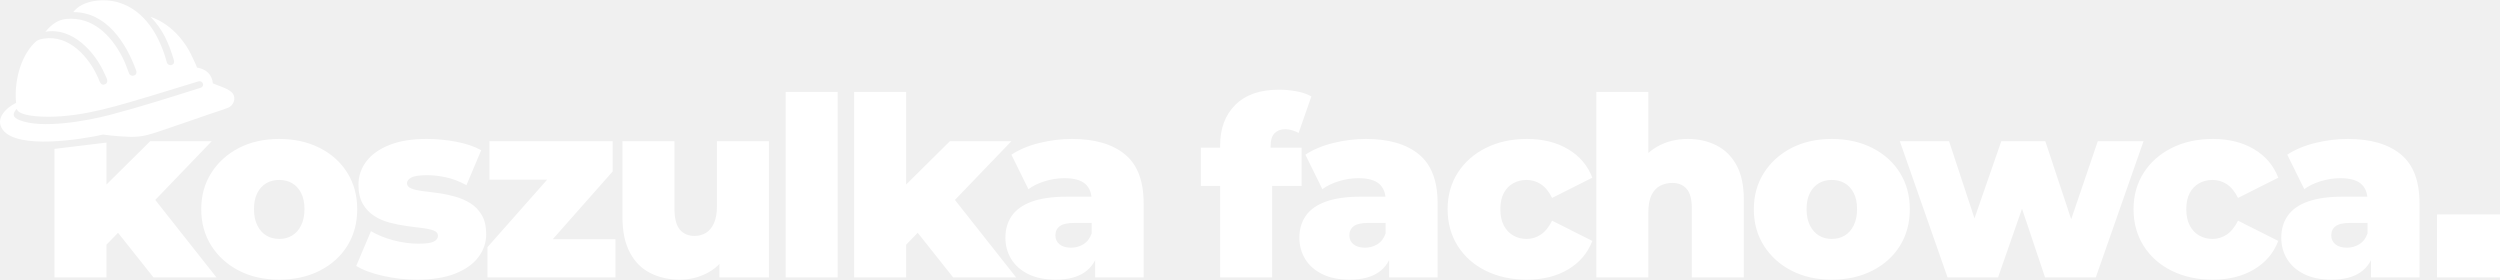
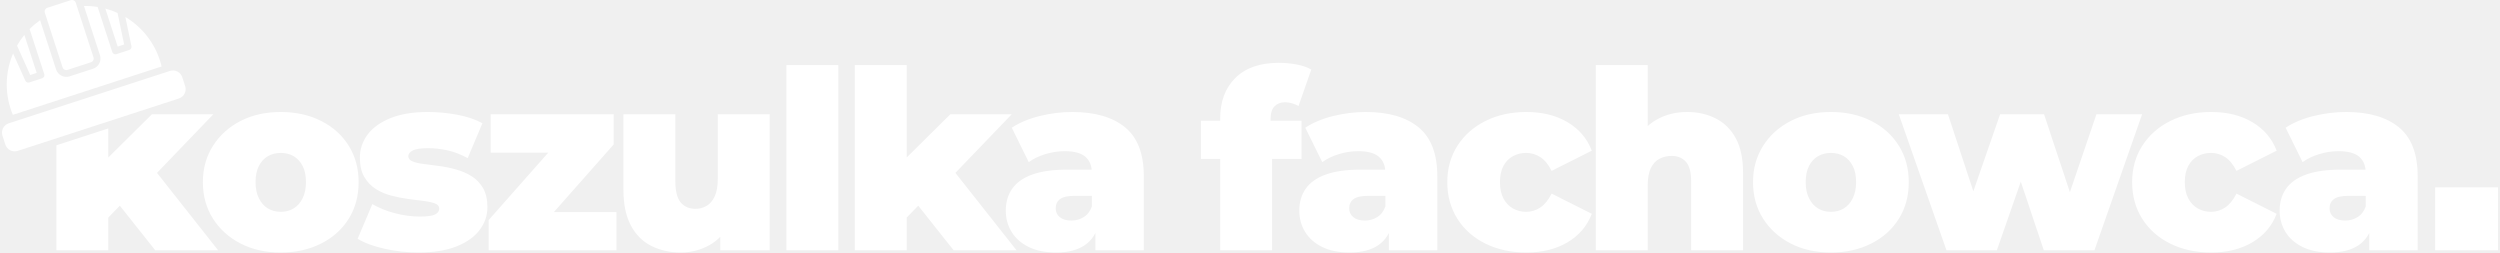
- <svg xmlns="http://www.w3.org/2000/svg" viewBox="-218.0 -1108.5 10001.0 1117.5" width="1000" height="112" role="img" aria-label="Koszulka Fachowca">
+ <svg xmlns="http://www.w3.org/2000/svg" viewBox="-218.0 -1002.7 10001.0 1011.7" width="1000" height="101" role="img" aria-label="Koszulka Fachowca">
  <g fill="#FFFFFF">
-     <path d="M173.0 -95.0 L178.0 -342.0 L383.0 -545.0 L629.0 -545.0 L381.0 -287.0 L277.0 -202.0 Z M0.0 0.0 L0.0 -514.2 L208.0 -539.4 L208.0 0.0 Z M396.0 0.0 L238.0 -199.0 L366.0 -357.0 L648.0 0.0 Z M899.0 9.0Q808.0 9.0 738.0 -27.0Q668.0 -63.0 627.5 -126.5Q587.0 -190.0 587.0 -273.0Q587.0 -355.0 627.5 -418.5Q668.0 -482.0 738.0 -518.0Q808.0 -554.0 899.0 -554.0Q990.0 -554.0 1061.0 -518.0Q1132.0 -482.0 1171.5 -418.5Q1211.0 -355.0 1211.0 -273.0Q1211.0 -190.0 1171.5 -126.5Q1132.0 -63.0 1061.0 -27.0Q990.0 9.0 899.0 9.0ZM899.0 -154.0Q928.0 -154.0 950.5 -167.5Q973.0 -181.0 986.5 -208.0Q1000.0 -235.0 1000.0 -273.0Q1000.0 -312.0 986.5 -338.0Q973.0 -364.0 950.5 -377.0Q928.0 -390.0 899.0 -390.0Q870.0 -390.0 847.5 -377.0Q825.0 -364.0 811.5 -338.0Q798.0 -312.0 798.0 -273.0Q798.0 -235.0 811.5 -208.0Q825.0 -181.0 847.5 -167.5Q870.0 -154.0 899.0 -154.0Z M1451.0 9.0Q1382.0 9.0 1315.0 -6.0Q1248.0 -21.0 1207.0 -46.0L1266.0 -185.0Q1305.0 -162.0 1356.0 -148.5Q1407.0 -135.0 1457.0 -135.0Q1501.0 -135.0 1517.5 -143.5Q1534.0 -152.0 1534.0 -167.0Q1534.0 -181.0 1517.0 -187.5Q1500.0 -194.0 1471.5 -197.5Q1443.0 -201.0 1409.5 -205.5Q1376.0 -210.0 1341.5 -219.0Q1307.0 -228.0 1279.0 -246.0Q1251.0 -264.0 1233.5 -294.0Q1216.0 -324.0 1216.0 -371.0Q1216.0 -422.0 1247.0 -463.5Q1278.0 -505.0 1339.0 -529.5Q1400.0 -554.0 1488.0 -554.0Q1547.0 -554.0 1606.0 -543.0Q1665.0 -532.0 1707.0 -509.0L1648.0 -369.0Q1606.0 -392.0 1566.0 -400.5Q1526.0 -409.0 1491.0 -409.0Q1445.0 -409.0 1427.5 -399.5Q1410.0 -390.0 1410.0 -377.0Q1410.0 -363.0 1427.0 -356.0Q1444.0 -349.0 1472.5 -345.5Q1501.0 -342.0 1534.5 -337.5Q1568.0 -333.0 1602.0 -323.5Q1636.0 -314.0 1664.0 -296.5Q1692.0 -279.0 1709.5 -249.0Q1727.0 -219.0 1727.0 -172.0Q1727.0 -123.0 1696.0 -81.5Q1665.0 -40.0 1603.5 -15.5Q1542.0 9.0 1451.0 9.0Z M1732.0 0.0V-121.0L2030.0 -458.0L2065.0 -391.0H1740.0V-545.0H2233.0V-424.0L1935.0 -87.0L1900.0 -153.0H2244.0V0.0Z M2502.0 9.0Q2437.0 9.0 2384.5 -17.0Q2332.0 -43.0 2302.0 -99.0Q2272.0 -155.0 2272.0 -242.0V-545.0H2480.0V-277.0Q2480.0 -217.0 2501.5 -191.5Q2523.0 -166.0 2561.0 -166.0Q2585.0 -166.0 2605.5 -178.0Q2626.0 -190.0 2638.0 -216.5Q2650.0 -243.0 2650.0 -285.0V-545.0H2858.0V0.0H2660.0V-156.0L2699.0 -112.0Q2671.0 -51.0 2617.5 -21.0Q2564.0 9.0 2502.0 9.0Z M2925.0 0.0V-742.0H3133.0V0.0Z M3372.0 -95.0 3377.0 -342.0 3582.0 -545.0H3828.0L3580.0 -287.0L3476.0 -202.0ZM3199.0 0.0V-742.0H3407.0V0.0ZM3595.0 0.0 3437.0 -199.0 3565.0 -357.0 3847.0 0.0Z M4163.0 0.0V-99.0L4149.0 -124.0V-309.0Q4149.0 -352.0 4123.0 -374.5Q4097.0 -397.0 4040.0 -397.0Q4001.0 -397.0 3962.0 -385.0Q3923.0 -373.0 3896.0 -353.0L3828.0 -491.0Q3875.0 -522.0 3940.5 -538.0Q4006.0 -554.0 4070.0 -554.0Q4207.0 -554.0 4282.0 -492.5Q4357.0 -431.0 4357.0 -297.0V0.0ZM4006.0 9.0Q3940.0 9.0 3895.0 -13.5Q3850.0 -36.0 3827.0 -74.0Q3804.0 -112.0 3804.0 -159.0Q3804.0 -210.0 3830.0 -247.0Q3856.0 -284.0 3910.5 -303.5Q3965.0 -323.0 4049.0 -323.0H4170.0V-218.0H4080.0Q4039.0 -218.0 4021.5 -205.0Q4004.0 -192.0 4004.0 -168.0Q4004.0 -146.0 4020.5 -132.5Q4037.0 -119.0 4067.0 -119.0Q4094.0 -119.0 4116.5 -133.0Q4139.0 -147.0 4149.0 -176.0L4177.0 -108.0Q4163.0 -49.0 4120.0 -20.0Q4077.0 9.0 4006.0 9.0Z" />
+     <path d="M173.0 -95.0 L178.0 -342.0 L383.0 -545.0 L629.0 -545.0 L381.0 -287.0 L277.0 -202.0 Z M0.0 0.0 L0.0 -420.5 L208.0 -488.1 L208.0 0.0 Z M396.0 0.0 L238.0 -199.0 L366.0 -357.0 L648.0 0.0 Z M899.0 9.0Q808.0 9.0 738.0 -27.0Q668.0 -63.0 627.5 -126.5Q587.0 -190.0 587.0 -273.0Q587.0 -355.0 627.5 -418.5Q668.0 -482.0 738.0 -518.0Q808.0 -554.0 899.0 -554.0Q990.0 -554.0 1061.0 -518.0Q1132.0 -482.0 1171.5 -418.5Q1211.0 -355.0 1211.0 -273.0Q1211.0 -190.0 1171.5 -126.5Q1132.0 -63.0 1061.0 -27.0Q990.0 9.0 899.0 9.0ZM899.0 -154.0Q928.0 -154.0 950.5 -167.5Q973.0 -181.0 986.5 -208.0Q1000.0 -235.0 1000.0 -273.0Q1000.0 -312.0 986.5 -338.0Q973.0 -364.0 950.5 -377.0Q928.0 -390.0 899.0 -390.0Q870.0 -390.0 847.5 -377.0Q825.0 -364.0 811.5 -338.0Q798.0 -312.0 798.0 -273.0Q798.0 -235.0 811.5 -208.0Q825.0 -181.0 847.5 -167.5Q870.0 -154.0 899.0 -154.0Z M1451.0 9.0Q1382.0 9.0 1315.0 -6.0Q1248.0 -21.0 1207.0 -46.0L1266.0 -185.0Q1305.0 -162.0 1356.0 -148.5Q1407.0 -135.0 1457.0 -135.0Q1501.0 -135.0 1517.5 -143.5Q1534.0 -152.0 1534.0 -167.0Q1534.0 -181.0 1517.0 -187.5Q1500.0 -194.0 1471.5 -197.5Q1443.0 -201.0 1409.5 -205.5Q1376.0 -210.0 1341.5 -219.0Q1307.0 -228.0 1279.0 -246.0Q1251.0 -264.0 1233.5 -294.0Q1216.0 -324.0 1216.0 -371.0Q1216.0 -422.0 1247.0 -463.5Q1278.0 -505.0 1339.0 -529.5Q1400.0 -554.0 1488.0 -554.0Q1547.0 -554.0 1606.0 -543.0Q1665.0 -532.0 1707.0 -509.0L1648.0 -369.0Q1606.0 -392.0 1566.0 -400.5Q1526.0 -409.0 1491.0 -409.0Q1445.0 -409.0 1427.5 -399.5Q1410.0 -390.0 1410.0 -377.0Q1410.0 -363.0 1427.0 -356.0Q1444.0 -349.0 1472.5 -345.5Q1501.0 -342.0 1534.5 -337.5Q1568.0 -333.0 1602.0 -323.5Q1636.0 -314.0 1664.0 -296.5Q1692.0 -279.0 1709.5 -249.0Q1727.0 -219.0 1727.0 -172.0Q1727.0 -123.0 1696.0 -81.5Q1665.0 -40.0 1603.5 -15.5Q1542.0 9.0 1451.0 9.0Z M1732.0 0.0V-121.0L2030.0 -458.0L2065.0 -391.0H1740.0V-545.0H2233.0V-424.0L1935.0 -87.0L1900.0 -153.0H2244.0V0.0Z M2502.0 9.0Q2437.0 9.0 2384.5 -17.0Q2332.0 -43.0 2302.0 -99.0Q2272.0 -155.0 2272.0 -242.0V-545.0H2480.0V-277.0Q2480.0 -217.0 2501.5 -191.5Q2523.0 -166.0 2561.0 -166.0Q2585.0 -166.0 2605.5 -178.0Q2626.0 -190.0 2638.0 -216.5Q2650.0 -243.0 2650.0 -285.0V-545.0H2858.0V0.0H2660.0V-156.0L2699.0 -112.0Q2671.0 -51.0 2617.5 -21.0Q2564.0 9.0 2502.0 9.0Z M2925.0 0.0V-742.0H3133.0V0.0Z M3372.0 -95.0 3377.0 -342.0 3582.0 -545.0H3828.0L3580.0 -287.0L3476.0 -202.0ZM3199.0 0.0V-742.0H3407.0V0.0ZM3595.0 0.0 3437.0 -199.0 3565.0 -357.0 3847.0 0.0Z M4163.0 0.0V-99.0L4149.0 -124.0V-309.0Q4149.0 -352.0 4123.0 -374.5Q4097.0 -397.0 4040.0 -397.0Q4001.0 -397.0 3962.0 -385.0Q3923.0 -373.0 3896.0 -353.0L3828.0 -491.0Q3875.0 -522.0 3940.5 -538.0Q4006.0 -554.0 4070.0 -554.0Q4207.0 -554.0 4282.0 -492.5Q4357.0 -431.0 4357.0 -297.0V0.0ZM4006.0 9.0Q3940.0 9.0 3895.0 -13.5Q3850.0 -36.0 3827.0 -74.0Q3804.0 -112.0 3804.0 -159.0Q3804.0 -210.0 3830.0 -247.0Q3856.0 -284.0 3910.5 -303.5Q3965.0 -323.0 4049.0 -323.0H4170.0V-218.0H4080.0Q4039.0 -218.0 4021.5 -205.0Q4004.0 -192.0 4004.0 -168.0Q4004.0 -146.0 4020.5 -132.5Q4037.0 -119.0 4067.0 -119.0Q4094.0 -119.0 4116.5 -133.0Q4139.0 -147.0 4149.0 -176.0L4177.0 -108.0Q4163.0 -49.0 4120.0 -20.0Q4077.0 9.0 4006.0 9.0Z" />
    <path d="M4663.0 0.0V-528.0Q4663.0 -630.0 4724.0 -690.5Q4785.0 -751.0 4898.0 -751.0Q4933.0 -751.0 4968.5 -744.5Q5004.0 -738.0 5028.0 -724.0L4977.0 -578.0Q4966.0 -584.0 4952.0 -588.5Q4938.0 -593.0 4923.0 -593.0Q4897.0 -593.0 4881.0 -577.0Q4865.0 -561.0 4865.0 -526.0V-494.0L4871.0 -407.0V0.0ZM4586.0 -366.0V-519.0H4989.0V-366.0Z M5339.0 0.0V-99.0L5325.0 -124.0V-309.0Q5325.0 -352.0 5299.0 -374.5Q5273.0 -397.0 5216.0 -397.0Q5177.0 -397.0 5138.0 -385.0Q5099.0 -373.0 5072.0 -353.0L5004.0 -491.0Q5051.0 -522.0 5116.5 -538.0Q5182.0 -554.0 5246.0 -554.0Q5383.0 -554.0 5458.0 -492.5Q5533.0 -431.0 5533.0 -297.0V0.0ZM5182.0 9.0Q5116.0 9.0 5071.0 -13.5Q5026.0 -36.0 5003.0 -74.0Q4980.0 -112.0 4980.0 -159.0Q4980.0 -210.0 5006.0 -247.0Q5032.0 -284.0 5086.5 -303.5Q5141.0 -323.0 5225.0 -323.0H5346.0V-218.0H5256.0Q5215.0 -218.0 5197.5 -205.0Q5180.0 -192.0 5180.0 -168.0Q5180.0 -146.0 5196.5 -132.5Q5213.0 -119.0 5243.0 -119.0Q5270.0 -119.0 5292.5 -133.0Q5315.0 -147.0 5325.0 -176.0L5353.0 -108.0Q5339.0 -49.0 5296.0 -20.0Q5253.0 9.0 5182.0 9.0Z M5890.0 9.0Q5798.0 9.0 5726.0 -26.5Q5654.0 -62.0 5613.5 -126.0Q5573.0 -190.0 5573.0 -273.0Q5573.0 -355.0 5613.5 -418.5Q5654.0 -482.0 5726.0 -518.0Q5798.0 -554.0 5890.0 -554.0Q5986.0 -554.0 6055.0 -513.0Q6124.0 -472.0 6152.0 -399.0L5991.0 -318.0Q5972.0 -356.0 5946.0 -373.0Q5920.0 -390.0 5889.0 -390.0Q5860.0 -390.0 5836.0 -377.0Q5812.0 -364.0 5798.0 -338.0Q5784.0 -312.0 5784.0 -273.0Q5784.0 -234.0 5798.0 -207.5Q5812.0 -181.0 5836.0 -167.5Q5860.0 -154.0 5889.0 -154.0Q5920.0 -154.0 5946.0 -171.5Q5972.0 -189.0 5991.0 -227.0L6152.0 -146.0Q6124.0 -73.0 6055.0 -32.0Q5986.0 9.0 5890.0 9.0Z M6168.0 0.0V-742.0H6376.0V-387.0L6327.0 -433.0Q6358.0 -493.0 6412.0 -523.5Q6466.0 -554.0 6534.0 -554.0Q6597.0 -554.0 6648.0 -528.5Q6699.0 -503.0 6728.5 -449.5Q6758.0 -396.0 6758.0 -311.0V0.0H6550.0V-276.0Q6550.0 -331.0 6529.0 -354.5Q6508.0 -378.0 6472.0 -378.0Q6445.0 -378.0 6423.0 -366.5Q6401.0 -355.0 6388.5 -329.0Q6376.0 -303.0 6376.0 -259.0V0.0Z M7110.0 9.0Q7019.0 9.0 6949.0 -27.0Q6879.0 -63.0 6838.5 -126.5Q6798.0 -190.0 6798.0 -273.0Q6798.0 -355.0 6838.5 -418.5Q6879.0 -482.0 6949.0 -518.0Q7019.0 -554.0 7110.0 -554.0Q7201.0 -554.0 7272.0 -518.0Q7343.0 -482.0 7382.5 -418.5Q7422.0 -355.0 7422.0 -273.0Q7422.0 -190.0 7382.5 -126.5Q7343.0 -63.0 7272.0 -27.0Q7201.0 9.0 7110.0 9.0ZM7110.0 -154.0Q7139.0 -154.0 7161.5 -167.5Q7184.0 -181.0 7197.5 -208.0Q7211.0 -235.0 7211.0 -273.0Q7211.0 -312.0 7197.5 -338.0Q7184.0 -364.0 7161.5 -377.0Q7139.0 -390.0 7110.0 -390.0Q7081.0 -390.0 7058.5 -377.0Q7036.0 -364.0 7022.5 -338.0Q7009.0 -312.0 7009.0 -273.0Q7009.0 -235.0 7022.5 -208.0Q7036.0 -181.0 7058.5 -167.5Q7081.0 -154.0 7110.0 -154.0Z M7573.0 0.0 7382.0 -545.0H7579.0L7727.0 -96.0H7632.0L7788.0 -545.0H7964.0L8113.0 -96.0H8021.0L8174.0 -545.0H8357.0L8166.0 0.0H7963.0L7841.0 -364.0H7902.0L7775.0 0.0Z M8634.0 9.0Q8542.0 9.0 8470.0 -26.5Q8398.0 -62.0 8357.5 -126.0Q8317.0 -190.0 8317.0 -273.0Q8317.0 -355.0 8357.5 -418.5Q8398.0 -482.0 8470.0 -518.0Q8542.0 -554.0 8634.0 -554.0Q8730.0 -554.0 8799.0 -513.0Q8868.0 -472.0 8896.0 -399.0L8735.0 -318.0Q8716.0 -356.0 8690.0 -373.0Q8664.0 -390.0 8633.0 -390.0Q8604.0 -390.0 8580.0 -377.0Q8556.0 -364.0 8542.0 -338.0Q8528.0 -312.0 8528.0 -273.0Q8528.0 -234.0 8542.0 -207.5Q8556.0 -181.0 8580.0 -167.5Q8604.0 -154.0 8633.0 -154.0Q8664.0 -154.0 8690.0 -171.5Q8716.0 -189.0 8735.0 -227.0L8896.0 -146.0Q8868.0 -73.0 8799.0 -32.0Q8730.0 9.0 8634.0 9.0Z M9267.0 0.0V-99.0L9253.0 -124.0V-309.0Q9253.0 -352.0 9227.0 -374.5Q9201.0 -397.0 9144.0 -397.0Q9105.0 -397.0 9066.0 -385.0Q9027.0 -373.0 9000.0 -353.0L8932.0 -491.0Q8979.0 -522.0 9044.5 -538.0Q9110.0 -554.0 9174.0 -554.0Q9311.0 -554.0 9386.0 -492.5Q9461.0 -431.0 9461.0 -297.0V0.0ZM9110.0 9.0Q9044.0 9.0 8999.0 -13.5Q8954.0 -36.0 8931.0 -74.0Q8908.0 -112.0 8908.0 -159.0Q8908.0 -210.0 8934.0 -247.0Q8960.0 -284.0 9014.5 -303.5Q9069.0 -323.0 9153.0 -323.0H9274.0V-218.0H9184.0Q9143.0 -218.0 9125.5 -205.0Q9108.0 -192.0 9108.0 -168.0Q9108.0 -146.0 9124.5 -132.5Q9141.0 -119.0 9171.0 -119.0Q9198.0 -119.0 9220.5 -133.0Q9243.0 -147.0 9253.0 -176.0L9281.0 -108.0Q9267.0 -49.0 9224.0 -20.0Q9181.0 9.0 9110.0 9.0Z" />
  </g>
  <path d="M9531.0 0.0 L9783.0 0.0 L9783.0 -252.0 L9531.0 -252.0 Z" fill="#FFFFFF" />
-   <g transform="translate(-218.0 -543.4) scale(5.45 -5.45)">
-     <path d="M110.53 91.57C124.34 86.84 135.18 75.21 141.12 62.12C142.31 59.49 143.63 57.08 144.59 54.35C151.07 53.29 155.6 49.47 156.26 42.73C160.47 40.78 168.48 38.96 171.04 35.01C173.16 31.73 171.68 26.57 167.4 24.84C163.41 23.23 156.56 21.1 152.22 19.62C139.78 15.41 127.2 10.87 114.8 6.82C103.72 3.2 99.64 3.05 88 3.86C83.91 4.15 79.75 4.61 75.69 5.15C59.72 1.57 13.2 -5.9 2.17 8.5C-4.15 16.75 4.65 24.97 11.8 28.4C10.38 43.22 14.51 61.52 25.18 72.37C27.4 74.62 28.88 75.06 32.1 75.58C50.68 78.57 65.32 62.16 72.09 46.65C73.03 44.49 73.96 40.45 77.29 42.15C80.29 43.68 77.89 47.26 76.78 49.8C69.67 66.06 52.86 84.18 33.32 80.6C37.39 85.51 42.16 89.43 48.71 90.03C68.02 91.79 81.41 78.11 89.68 62.24C92.21 57.37 92.84 54.83 94.72 50.08C95.97 46.94 101.38 48.22 99.93 52.2C92.54 72.58 78.05 95.13 53.76 95.03C60.61 104.21 76.87 105.21 87.1 102.11C106.72 96.16 117.35 76.96 122.4 58.36C123.43 54.56 128.84 55.81 127.63 59.82C123.88 72.24 119.76 82.05 110.53 91.57ZM12.25 24.06C8.72 20 9.5 17.7 14.3 15.76C30.54 9.16 63.66 15.14 80.53 19.55C102.5 25.3 125.41 32.59 147.09 39.45C150.74 40.61 148.85 45.13 145.6 44.18C134.9 41.04 124.11 37.48 113.35 34.31C87.91 26.8 62.36 18.28 35.45 18.22C30.82 18.21 13.56 18.51 12.25 24.06Z" fill="#FFFFFF" />
+   <g transform="translate(-218.0 -396.3) scale(5.45 -5.45)">
+     <path d="M11.56 0.35L130.06 38.86C131.87 39.45 133.38 40.73 134.25 42.43C135.12 44.14 135.27 46.11 134.68 47.93L132.55 54.49C131.96 56.31 130.67 57.81 128.97 58.68C127.27 59.55 125.29 59.7 123.48 59.11L4.98 20.61C3.16 20.02 1.65 18.73 0.78 17.03C-0.08 15.33 -0.24 13.35 0.35 11.54L2.48 4.98C3.07 3.16 4.36 1.65 6.06 0.78C7.76 -0.08 9.74 -0.24 11.56 0.35ZM8 26.85L117.37 62.39C115.59 69.93 112.32 77.04 107.74 83.29C103.16 89.54 97.37 94.8 90.71 98.77L95.19 77.3C95.31 76.72 95.21 76.12 94.92 75.61C94.62 75.1 94.15 74.71 93.58 74.53L84.14 71.46C83.53 71.26 82.87 71.32 82.3 71.6C81.74 71.89 81.31 72.4 81.11 73L70.34 106.15C67.01 106.69 63.64 106.93 60.27 106.87L72.03 70.68C72.68 68.69 72.51 66.52 71.56 64.66C70.61 62.79 68.95 61.38 66.96 60.73L49.75 55.14C47.75 54.49 45.59 54.66 43.72 55.61C41.85 56.56 40.44 58.21 39.79 60.21L28.03 96.4C25.28 94.46 22.69 92.29 20.31 89.9L31.09 56.75C31.28 56.14 31.23 55.48 30.94 54.92C30.65 54.35 30.15 53.92 29.55 53.72L20.1 50.65C19.54 50.47 18.93 50.5 18.38 50.74C17.84 50.98 17.41 51.41 17.17 51.95L8.18 71.95C5.12 64.83 3.53 57.17 3.5 49.42C3.47 41.67 5 33.99 8 26.85ZM48.2 59.89L65.42 65.48C66.15 65.72 66.76 66.24 67.1 66.93C67.45 67.61 67.52 68.41 67.28 69.14L54.24 109.27C54 110 53.48 110.61 52.8 110.96C52.11 111.31 51.32 111.37 50.58 111.13L33.37 105.54C32.64 105.3 32.03 104.78 31.68 104.1C31.33 103.41 31.27 102.62 31.51 101.89L44.55 61.75C44.79 61.02 45.3 60.41 45.99 60.06C46.68 59.72 47.47 59.65 48.2 59.89ZM25.53 57.67L16.45 85.61C14.44 83.14 12.64 80.51 11.06 77.74L20.77 56.13ZM85.06 77.02L75.99 104.95C79.07 104.14 82.07 103.07 84.97 101.76L89.82 78.56Z" fill="#FFFFFF" />
  </g>
</svg>
